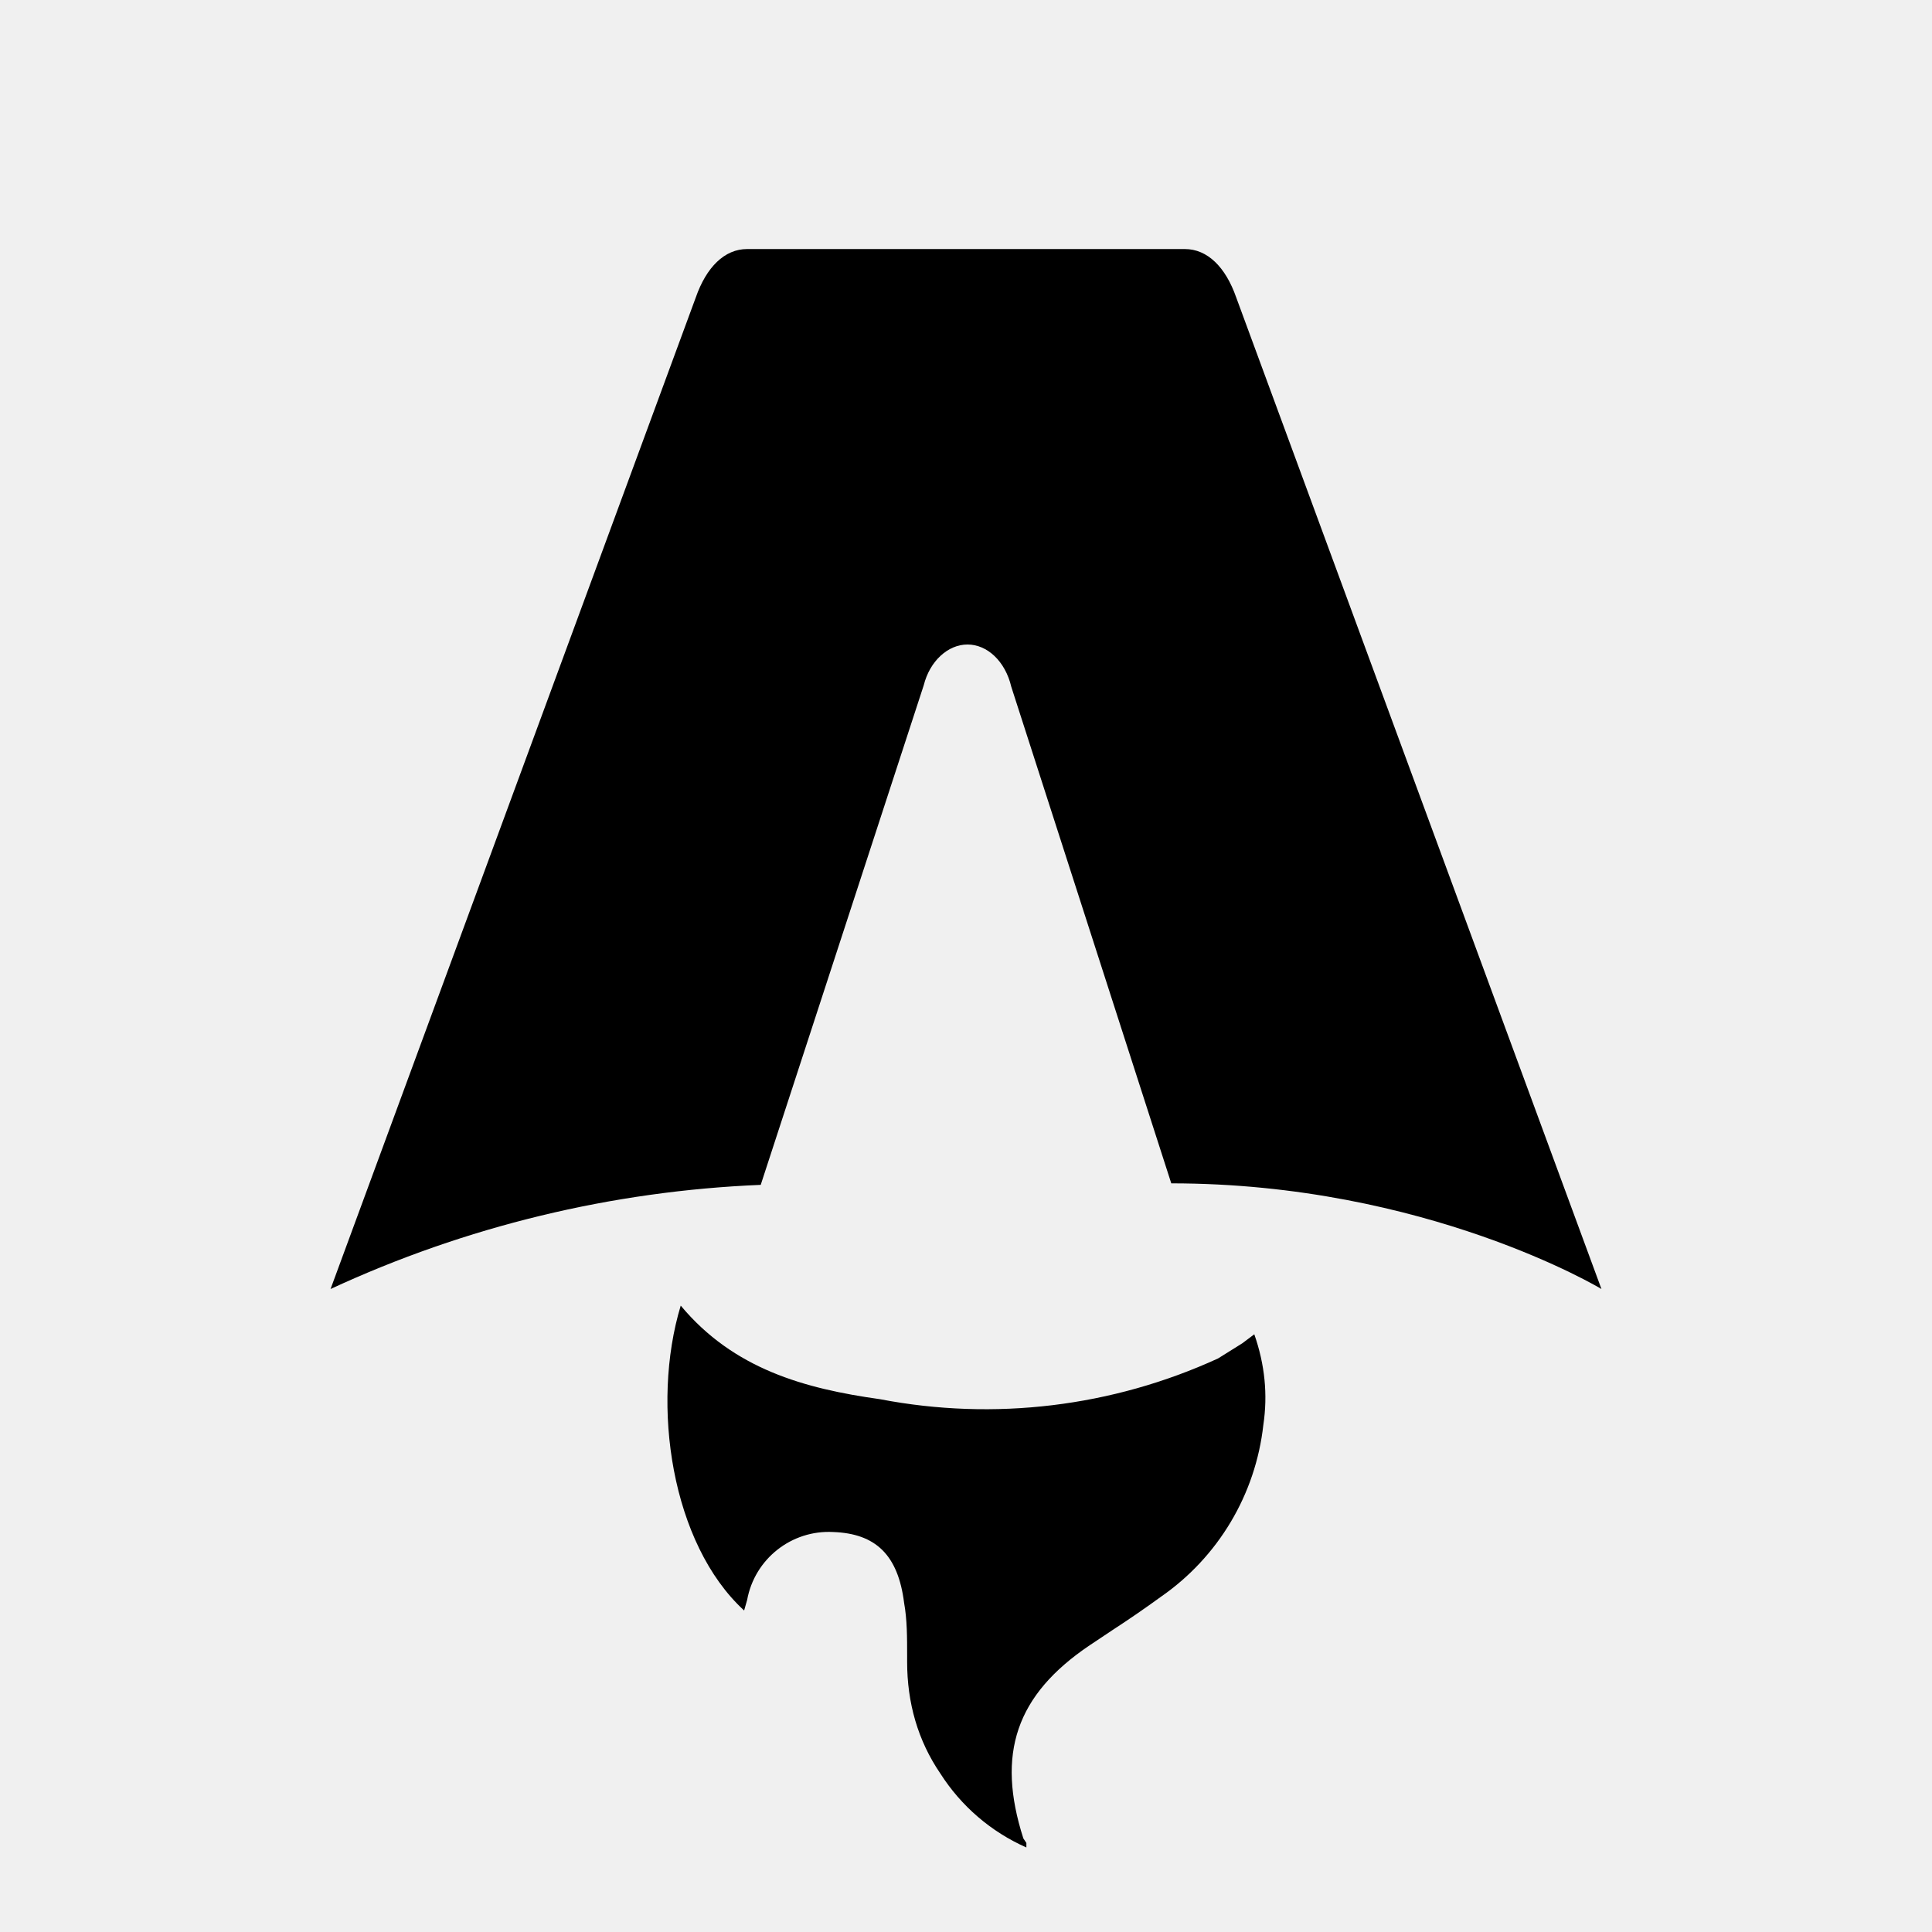
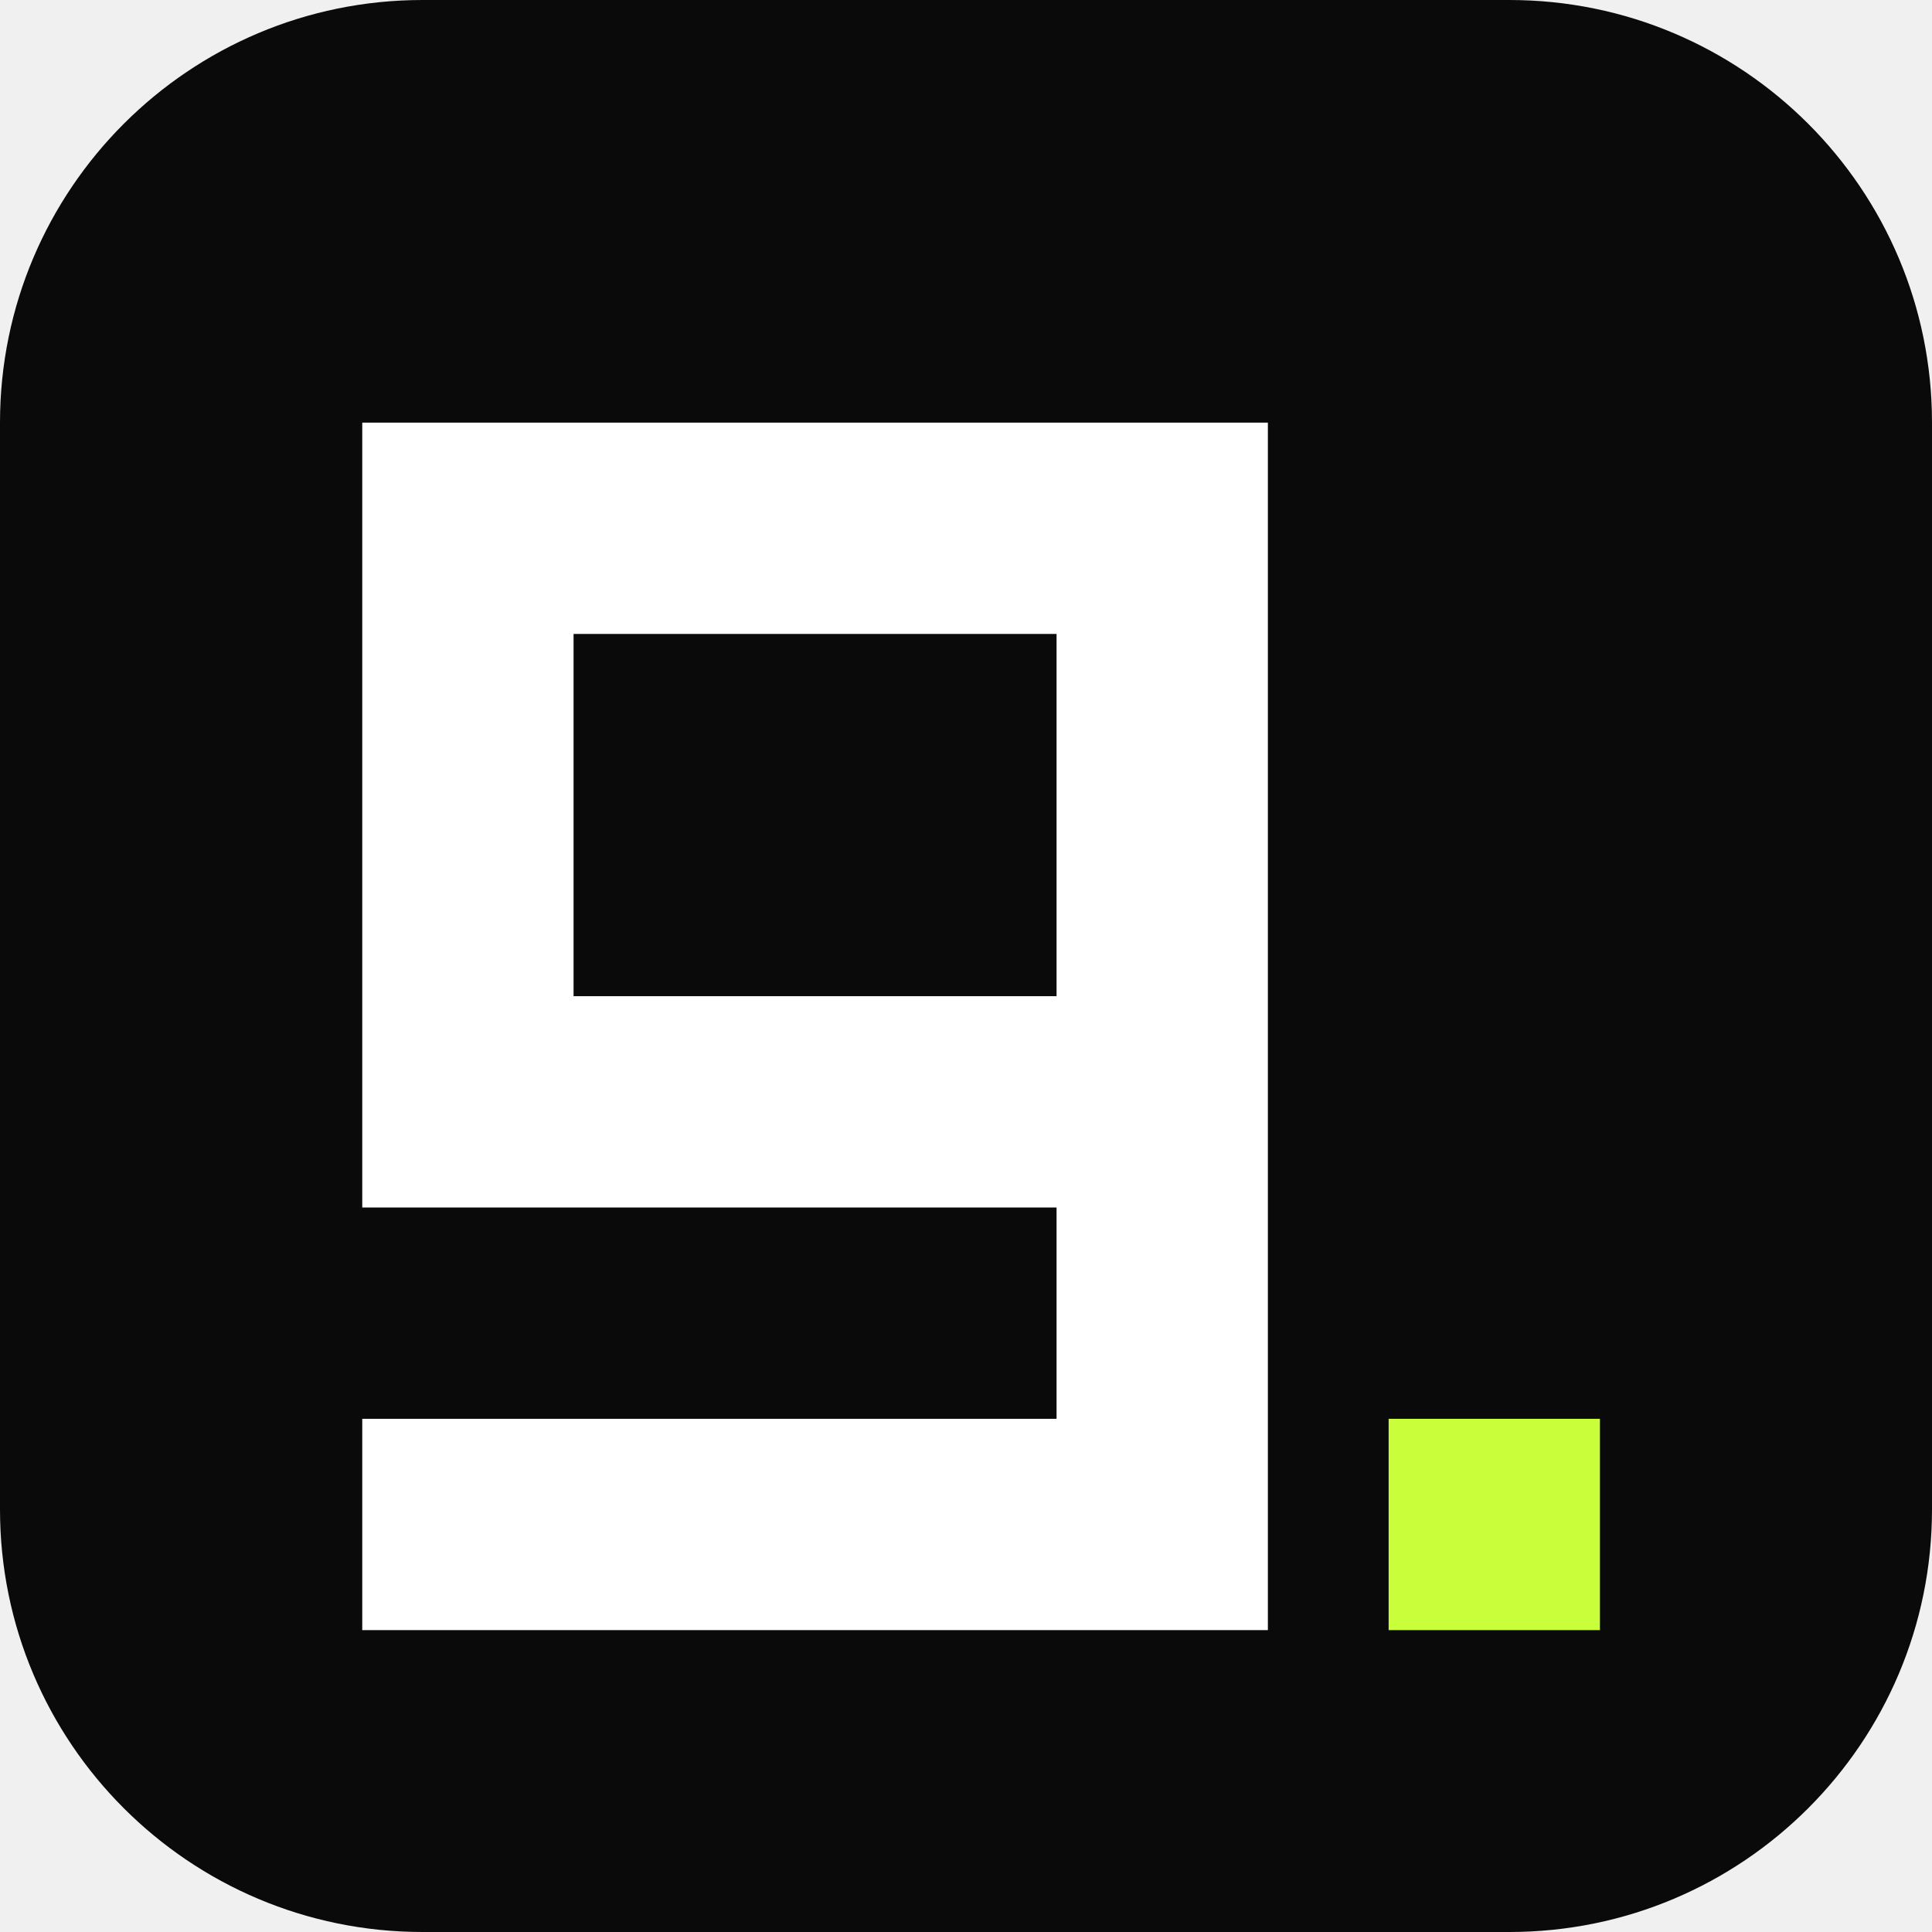
- <svg xmlns="http://www.w3.org/2000/svg" fill="none" viewBox="0 0 128 128">
-   <path d="M50.4 78.5a75.1 75.1 0 0 0-28.5 6.9l24.2-65.7c.7-2 1.9-3.2 3.4-3.2h29c1.5 0 2.7 1.2 3.4 3.2l24.2 65.7s-11.6-7-28.5-7L67 45.5c-.4-1.7-1.6-2.8-2.9-2.8-1.3 0-2.5 1.1-2.9 2.7L50.4 78.5Zm-1.1 28.2Zm-4.2-20.2c-2 6.6-.6 15.8 4.2 20.2a17.5 17.5 0 0 1 .2-.7 5.5 5.5 0 0 1 5.7-4.5c2.8.1 4.3 1.5 4.7 4.7.2 1.1.2 2.3.2 3.5v.4c0 2.7.7 5.2 2.2 7.4a13 13 0 0 0 5.7 4.9v-.3l-.2-.3c-1.8-5.6-.5-9.5 4.4-12.8l1.5-1a73 73 0 0 0 3.2-2.2 16 16 0 0 0 6.8-11.4c.3-2 .1-4-.6-6l-.8.6-1.6 1a37 37 0 0 1-22.4 2.7c-5-.7-9.7-2-13.2-6.2Z" />
-   <style>
-         path { fill: #000; }
-         @media (prefers-color-scheme: dark) {
-             path { fill: #FFF; }
-         }
-     </style>
+ <svg xmlns="http://www.w3.org/2000/svg" viewBox="0 0 64 64">
+   <rect width="64" height="64" rx="14" fill="#0a0a0b" />
+   <path fill="#ffffff" fill-rule="evenodd" d="M12 14H42V54H12V47H35V40H12ZM19 21H35V33H19Z" />
+   <rect x="46" y="47" width="7" height="7" fill="#c8ff3a" />
</svg>
